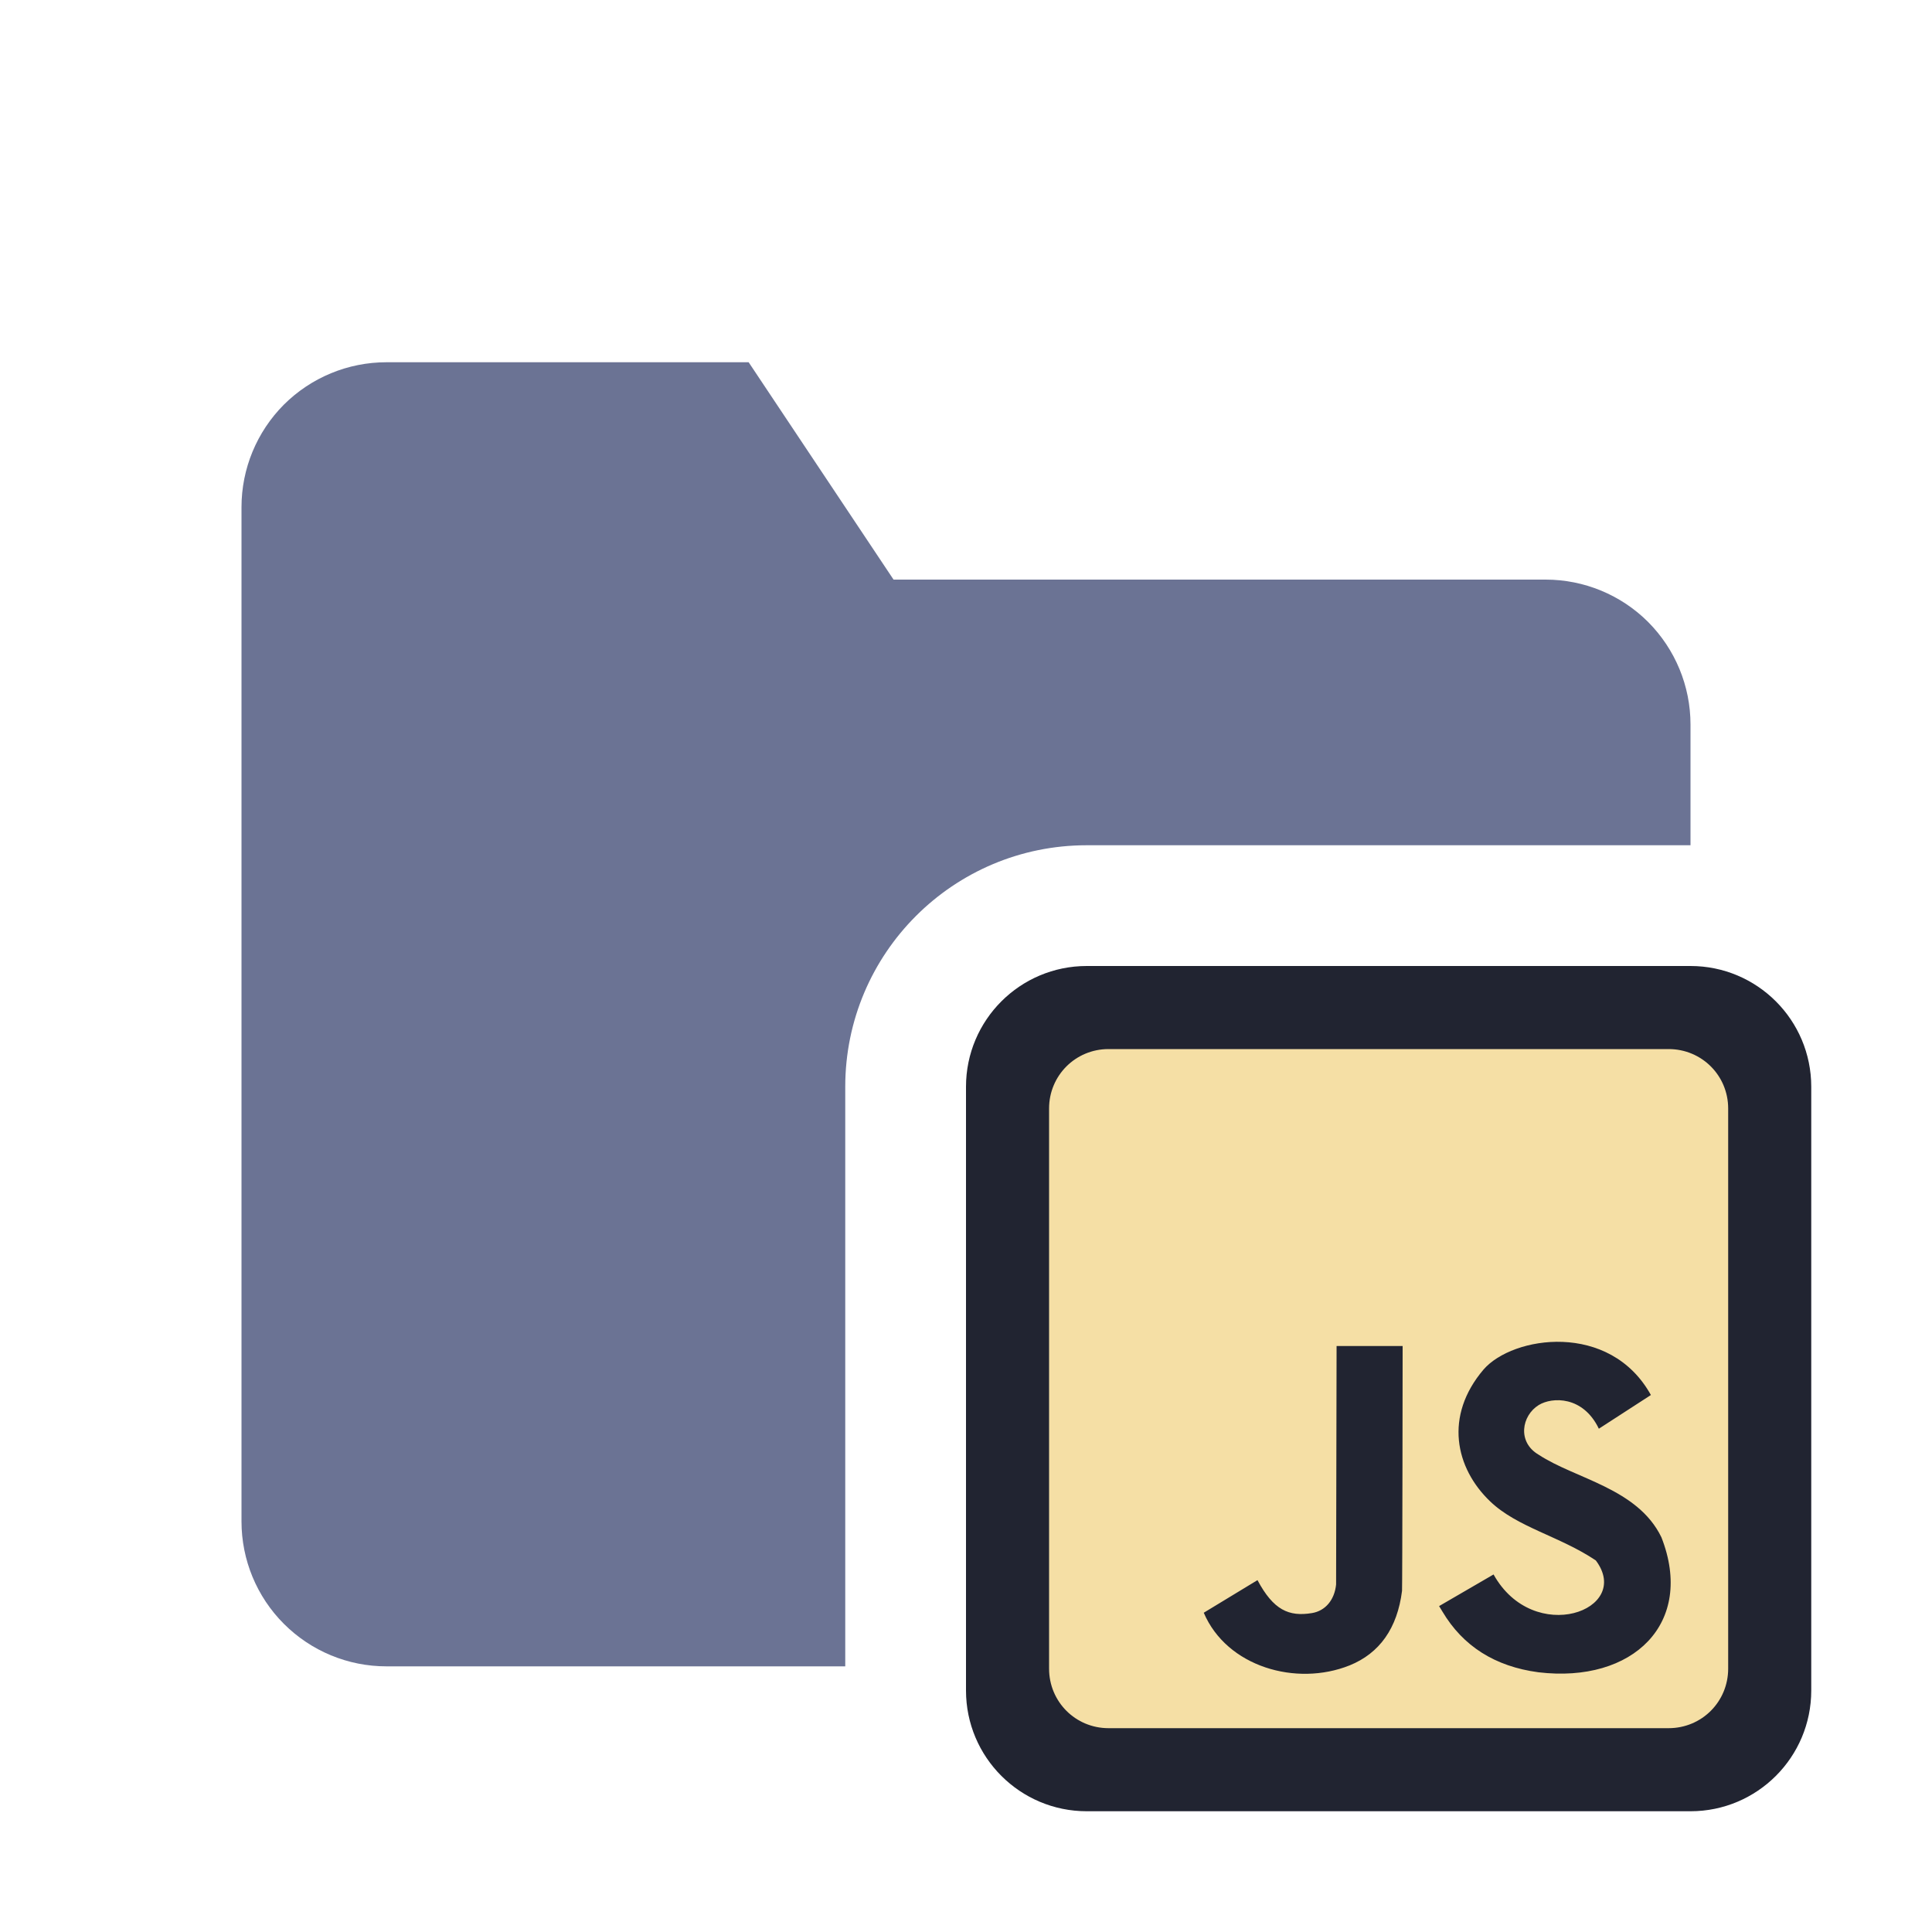
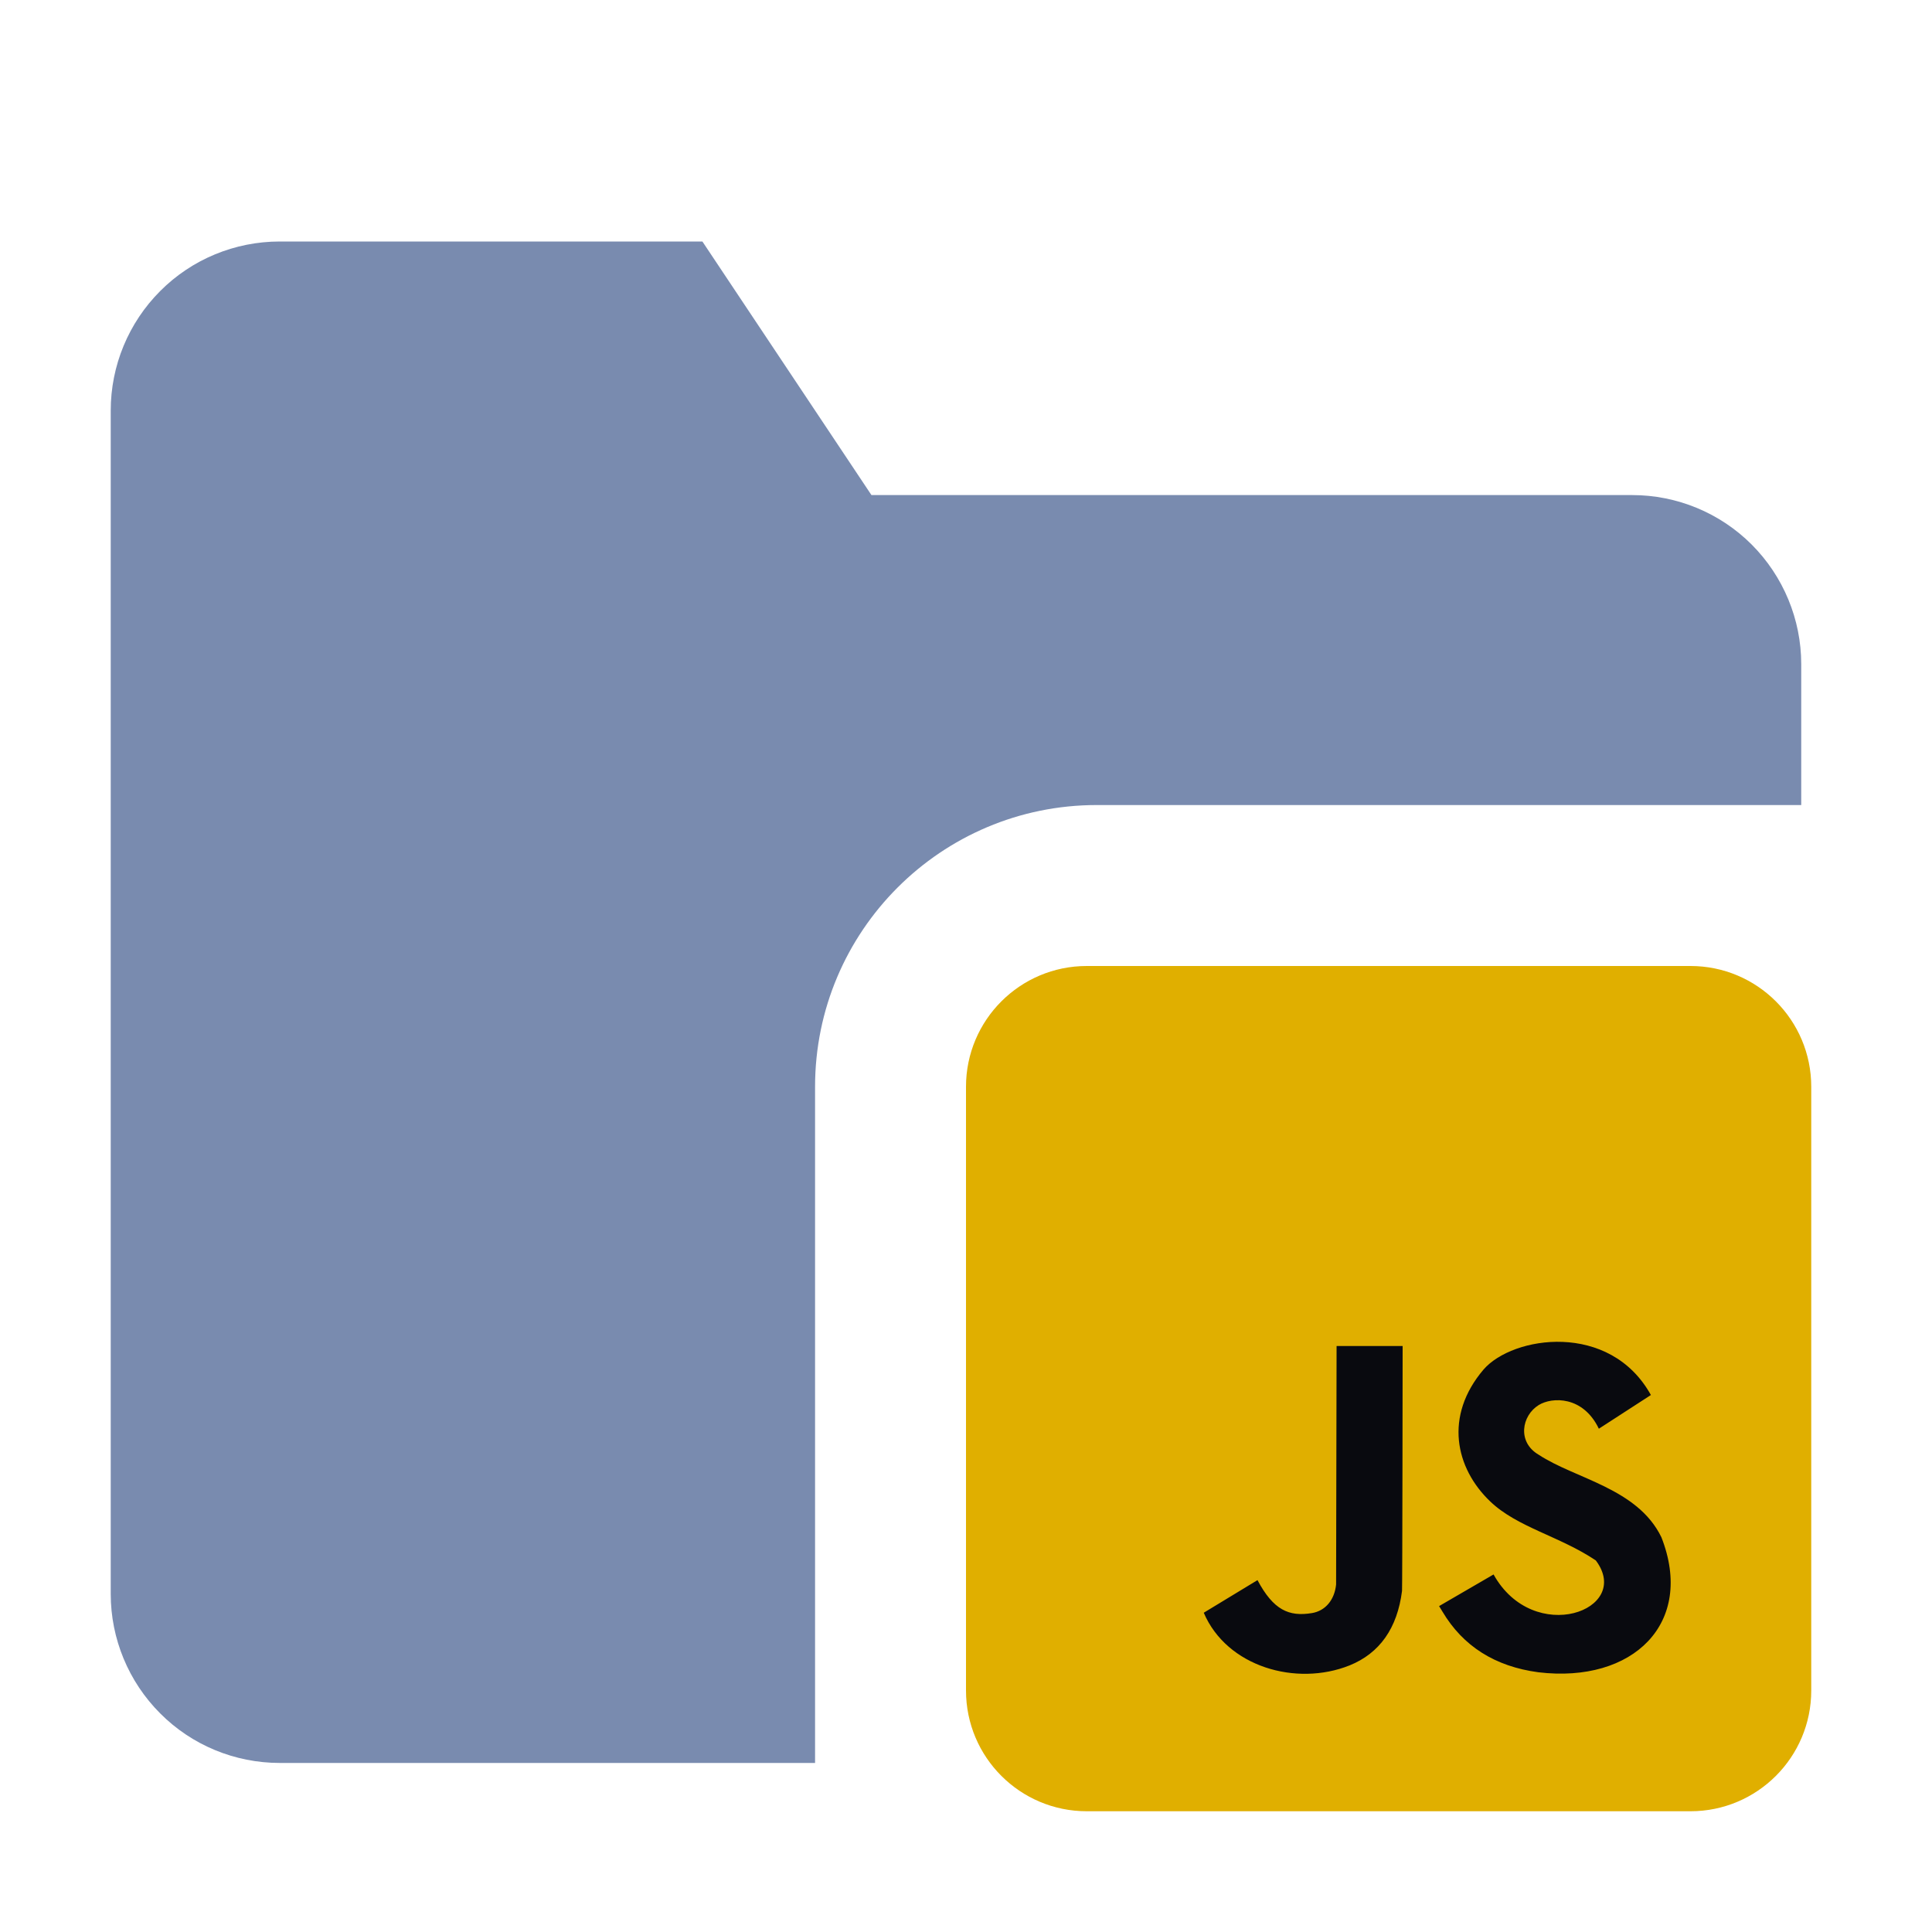
<svg xmlns="http://www.w3.org/2000/svg" width="16" height="16" viewBox="0 0 16 16" fill="none">
-   <path fill-rule="evenodd" clip-rule="evenodd" d="M14 7H9C7.895 7 7 7.895 7 9V13.8H3.2C2.882 13.8 2.577 13.674 2.351 13.448C2.126 13.223 2 12.918 2 12.6V4.2C2 3.882 2.126 3.577 2.351 3.351C2.577 3.126 2.882 3 3.2 3H6.2L7.4 4.8H12.8C13.118 4.8 13.424 4.926 13.649 5.151C13.874 5.377 14 5.682 14 6V7Z" fill="#6B7394" />
-   <rect x="8" y="8" width="7" height="7" rx="1" fill="#212431" />
-   <path d="M13.216 12.923C13.525 13.335 12.701 13.635 12.369 13.039L11.918 13.301L11.946 13.347C12.116 13.633 12.381 13.801 12.74 13.849C13.525 13.943 14.038 13.442 13.759 12.731C13.562 12.324 13.044 12.247 12.742 12.047C12.564 11.943 12.601 11.724 12.743 11.636C12.854 11.568 13.11 11.559 13.241 11.832L13.672 11.553C13.332 10.94 12.527 11.063 12.286 11.342C11.958 11.727 12.052 12.158 12.341 12.434C12.565 12.649 12.917 12.722 13.216 12.923ZM11.177 13.792C11.426 13.691 11.572 13.484 11.611 13.175C11.614 13.143 11.616 11.147 11.616 11.147H11.069L11.065 13.122C11.052 13.25 10.976 13.341 10.864 13.359C10.674 13.39 10.546 13.334 10.414 13.086L9.969 13.356C10.16 13.804 10.735 13.969 11.177 13.792ZM9.18 8.688H13.819C14.093 8.688 14.312 8.907 14.312 9.18V13.819C14.312 14.093 14.093 14.312 13.819 14.312H9.18C8.907 14.312 8.688 14.093 8.688 13.819V9.18C8.688 8.907 8.907 8.688 9.18 8.688Z" fill="#F5DFA5" />
+   <path fill-rule="evenodd" clip-rule="evenodd" d="M14.917 6.667H9.083C7.795 6.667 6.75 7.711 6.75 9V14.6H2.317C1.945 14.6 1.589 14.453 1.327 14.19C1.064 13.927 0.917 13.571 0.917 13.2V3.4C0.917 3.029 1.064 2.673 1.327 2.41C1.589 2.147 1.945 2 2.317 2H5.817L7.217 4.1H13.517C13.888 4.1 14.244 4.247 14.507 4.51C14.769 4.773 14.917 5.129 14.917 5.5L14.917 6.667Z" fill="#798BAF" />
+   <rect x="8" y="8" width="7" height="7" rx="1" fill="#E0AF00" />
+   <rect x="9" y="10" width="5" height="4" fill="#090A0F" />
+   <path d="M13.216 12.923C13.525 13.335 12.701 13.635 12.369 13.039L11.918 13.301L11.946 13.347C12.116 13.633 12.381 13.801 12.74 13.849C13.525 13.943 14.038 13.442 13.759 12.731C13.562 12.324 13.044 12.247 12.742 12.047C12.564 11.943 12.601 11.724 12.743 11.636C12.854 11.568 13.11 11.559 13.241 11.832L13.672 11.553C13.332 10.94 12.527 11.063 12.286 11.342C11.958 11.727 12.052 12.158 12.341 12.434C12.565 12.649 12.917 12.722 13.216 12.923ZM11.177 13.792C11.426 13.691 11.572 13.484 11.611 13.175C11.614 13.143 11.616 11.147 11.616 11.147H11.069L11.065 13.122C11.052 13.25 10.976 13.341 10.864 13.359C10.674 13.39 10.546 13.334 10.414 13.086L9.969 13.356C10.16 13.804 10.735 13.969 11.177 13.792ZM9.18 8.688H13.819C14.093 8.688 14.312 8.907 14.312 9.18V13.819C14.312 14.093 14.093 14.312 13.819 14.312H9.18C8.907 14.312 8.688 14.093 8.688 13.819V9.18C8.688 8.907 8.907 8.688 9.18 8.688Z" fill="#E0AF00" />
</svg>
